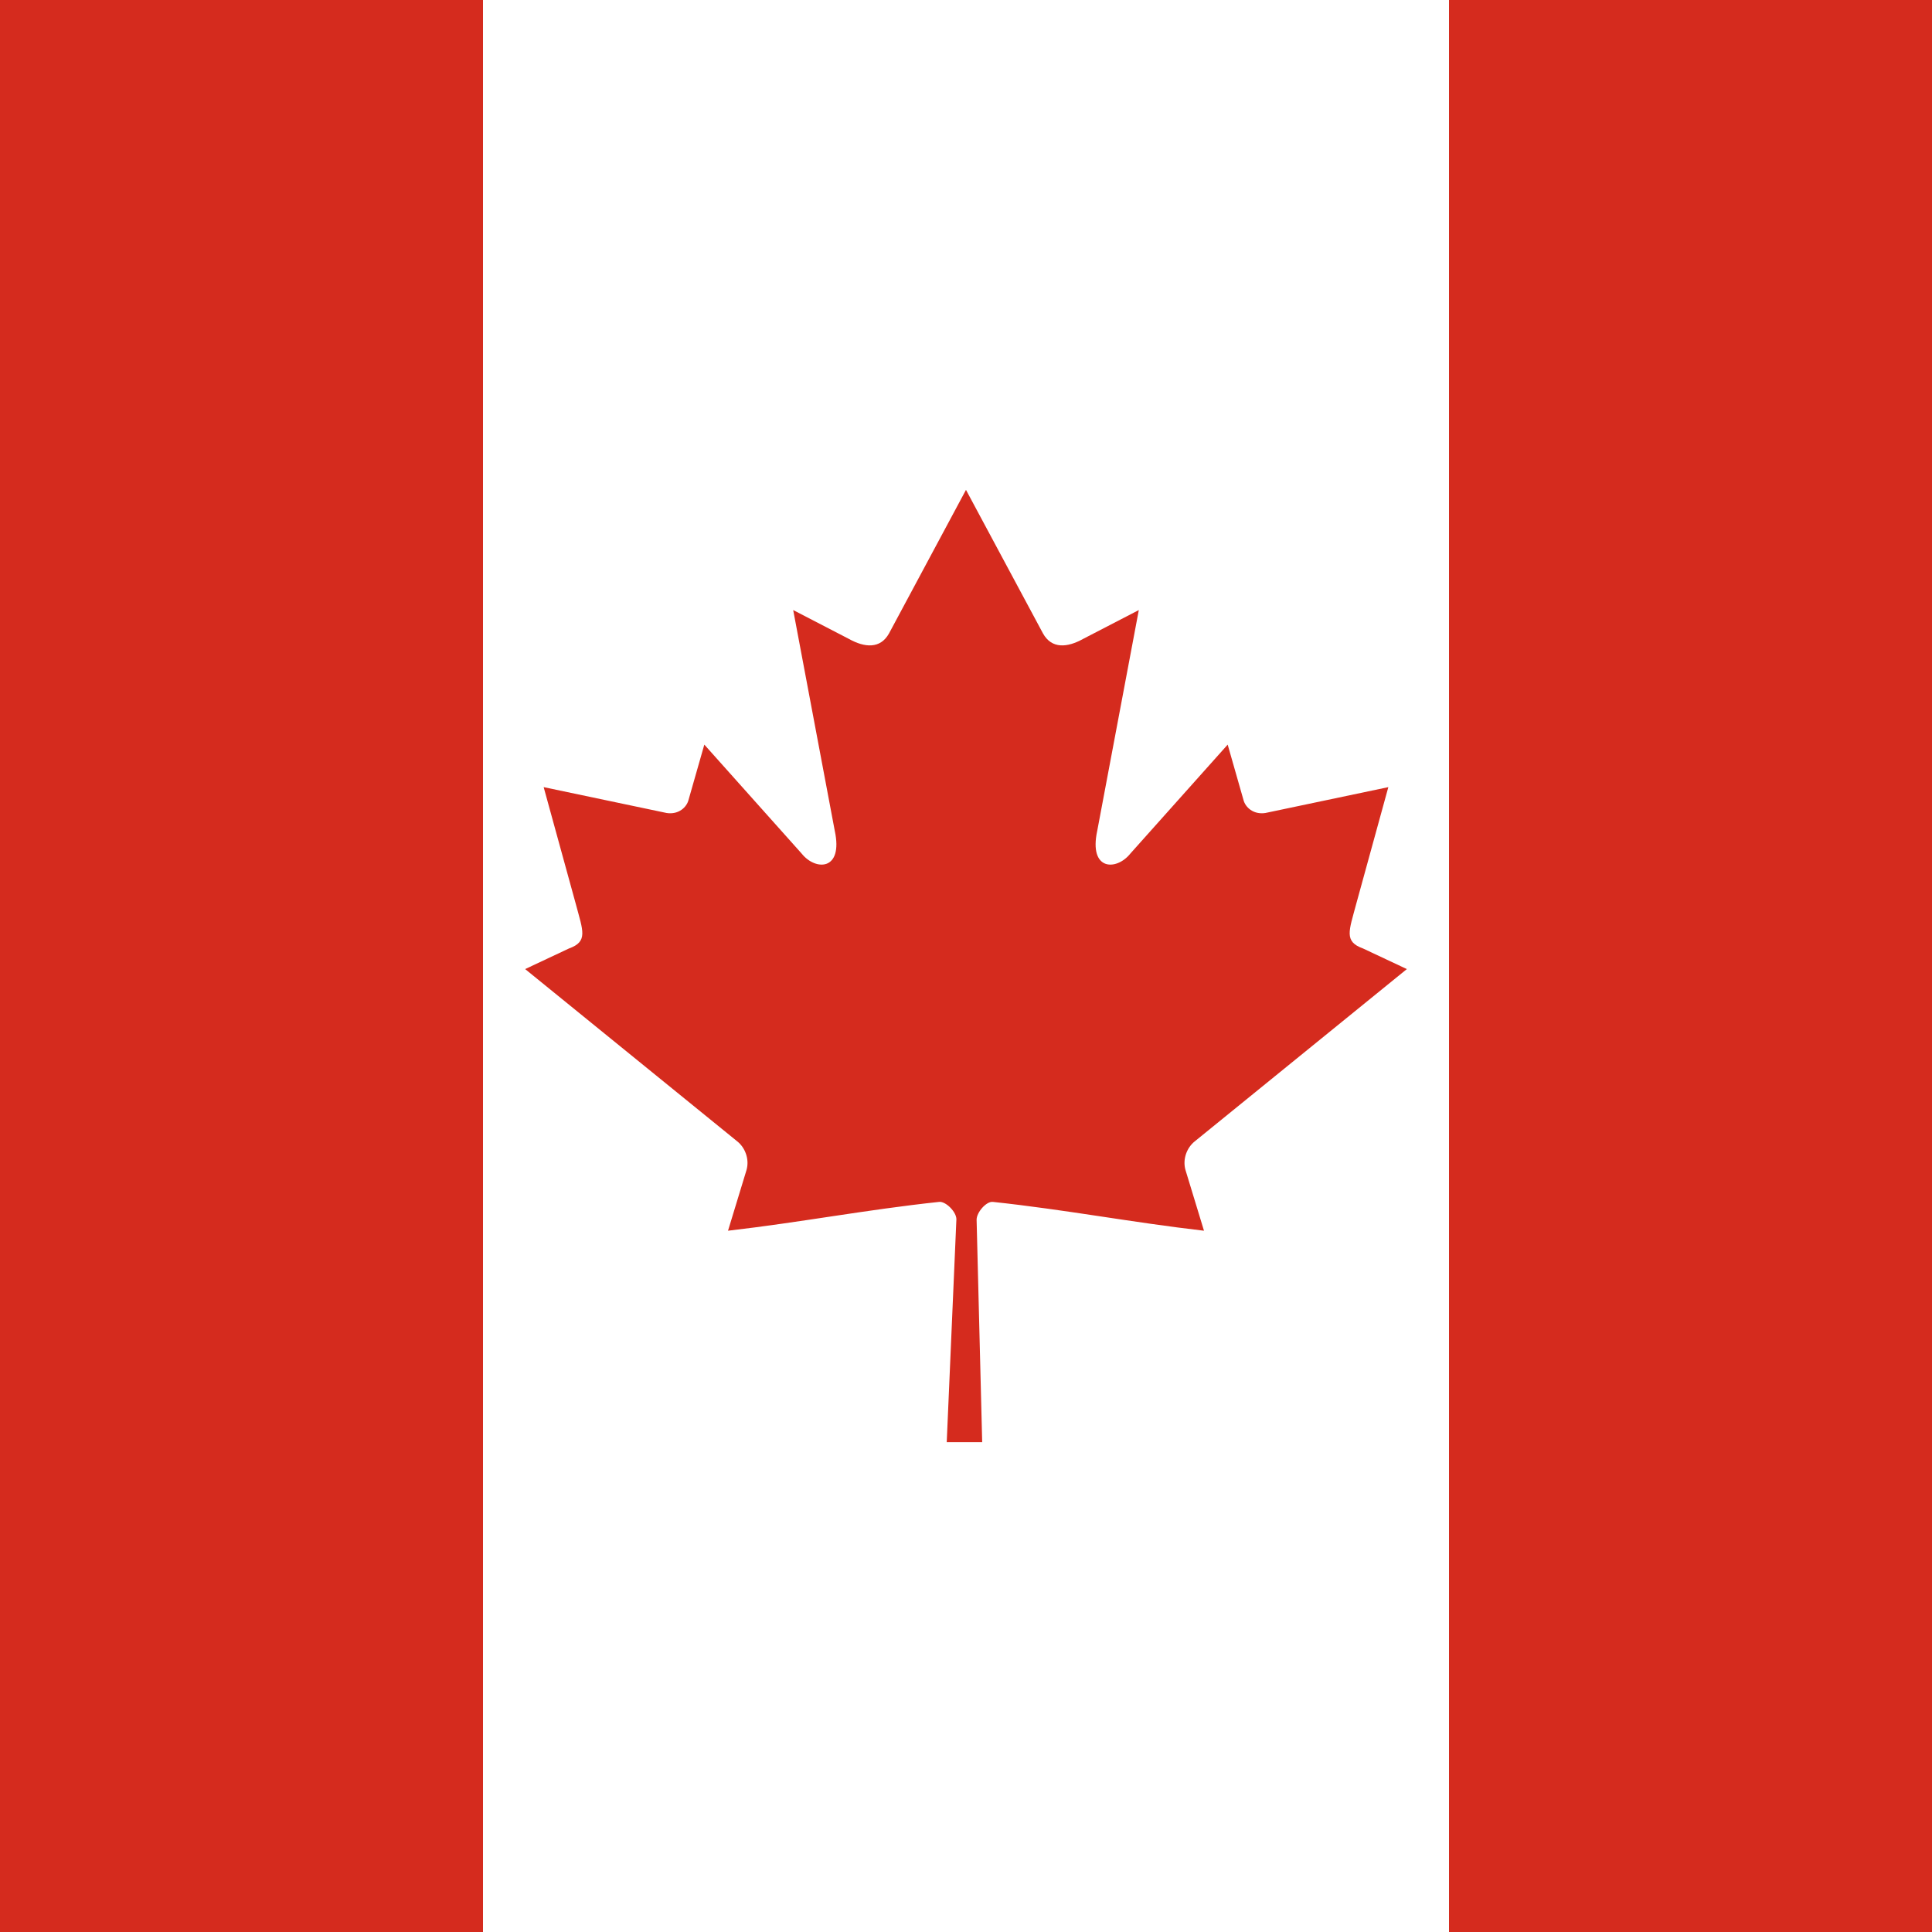
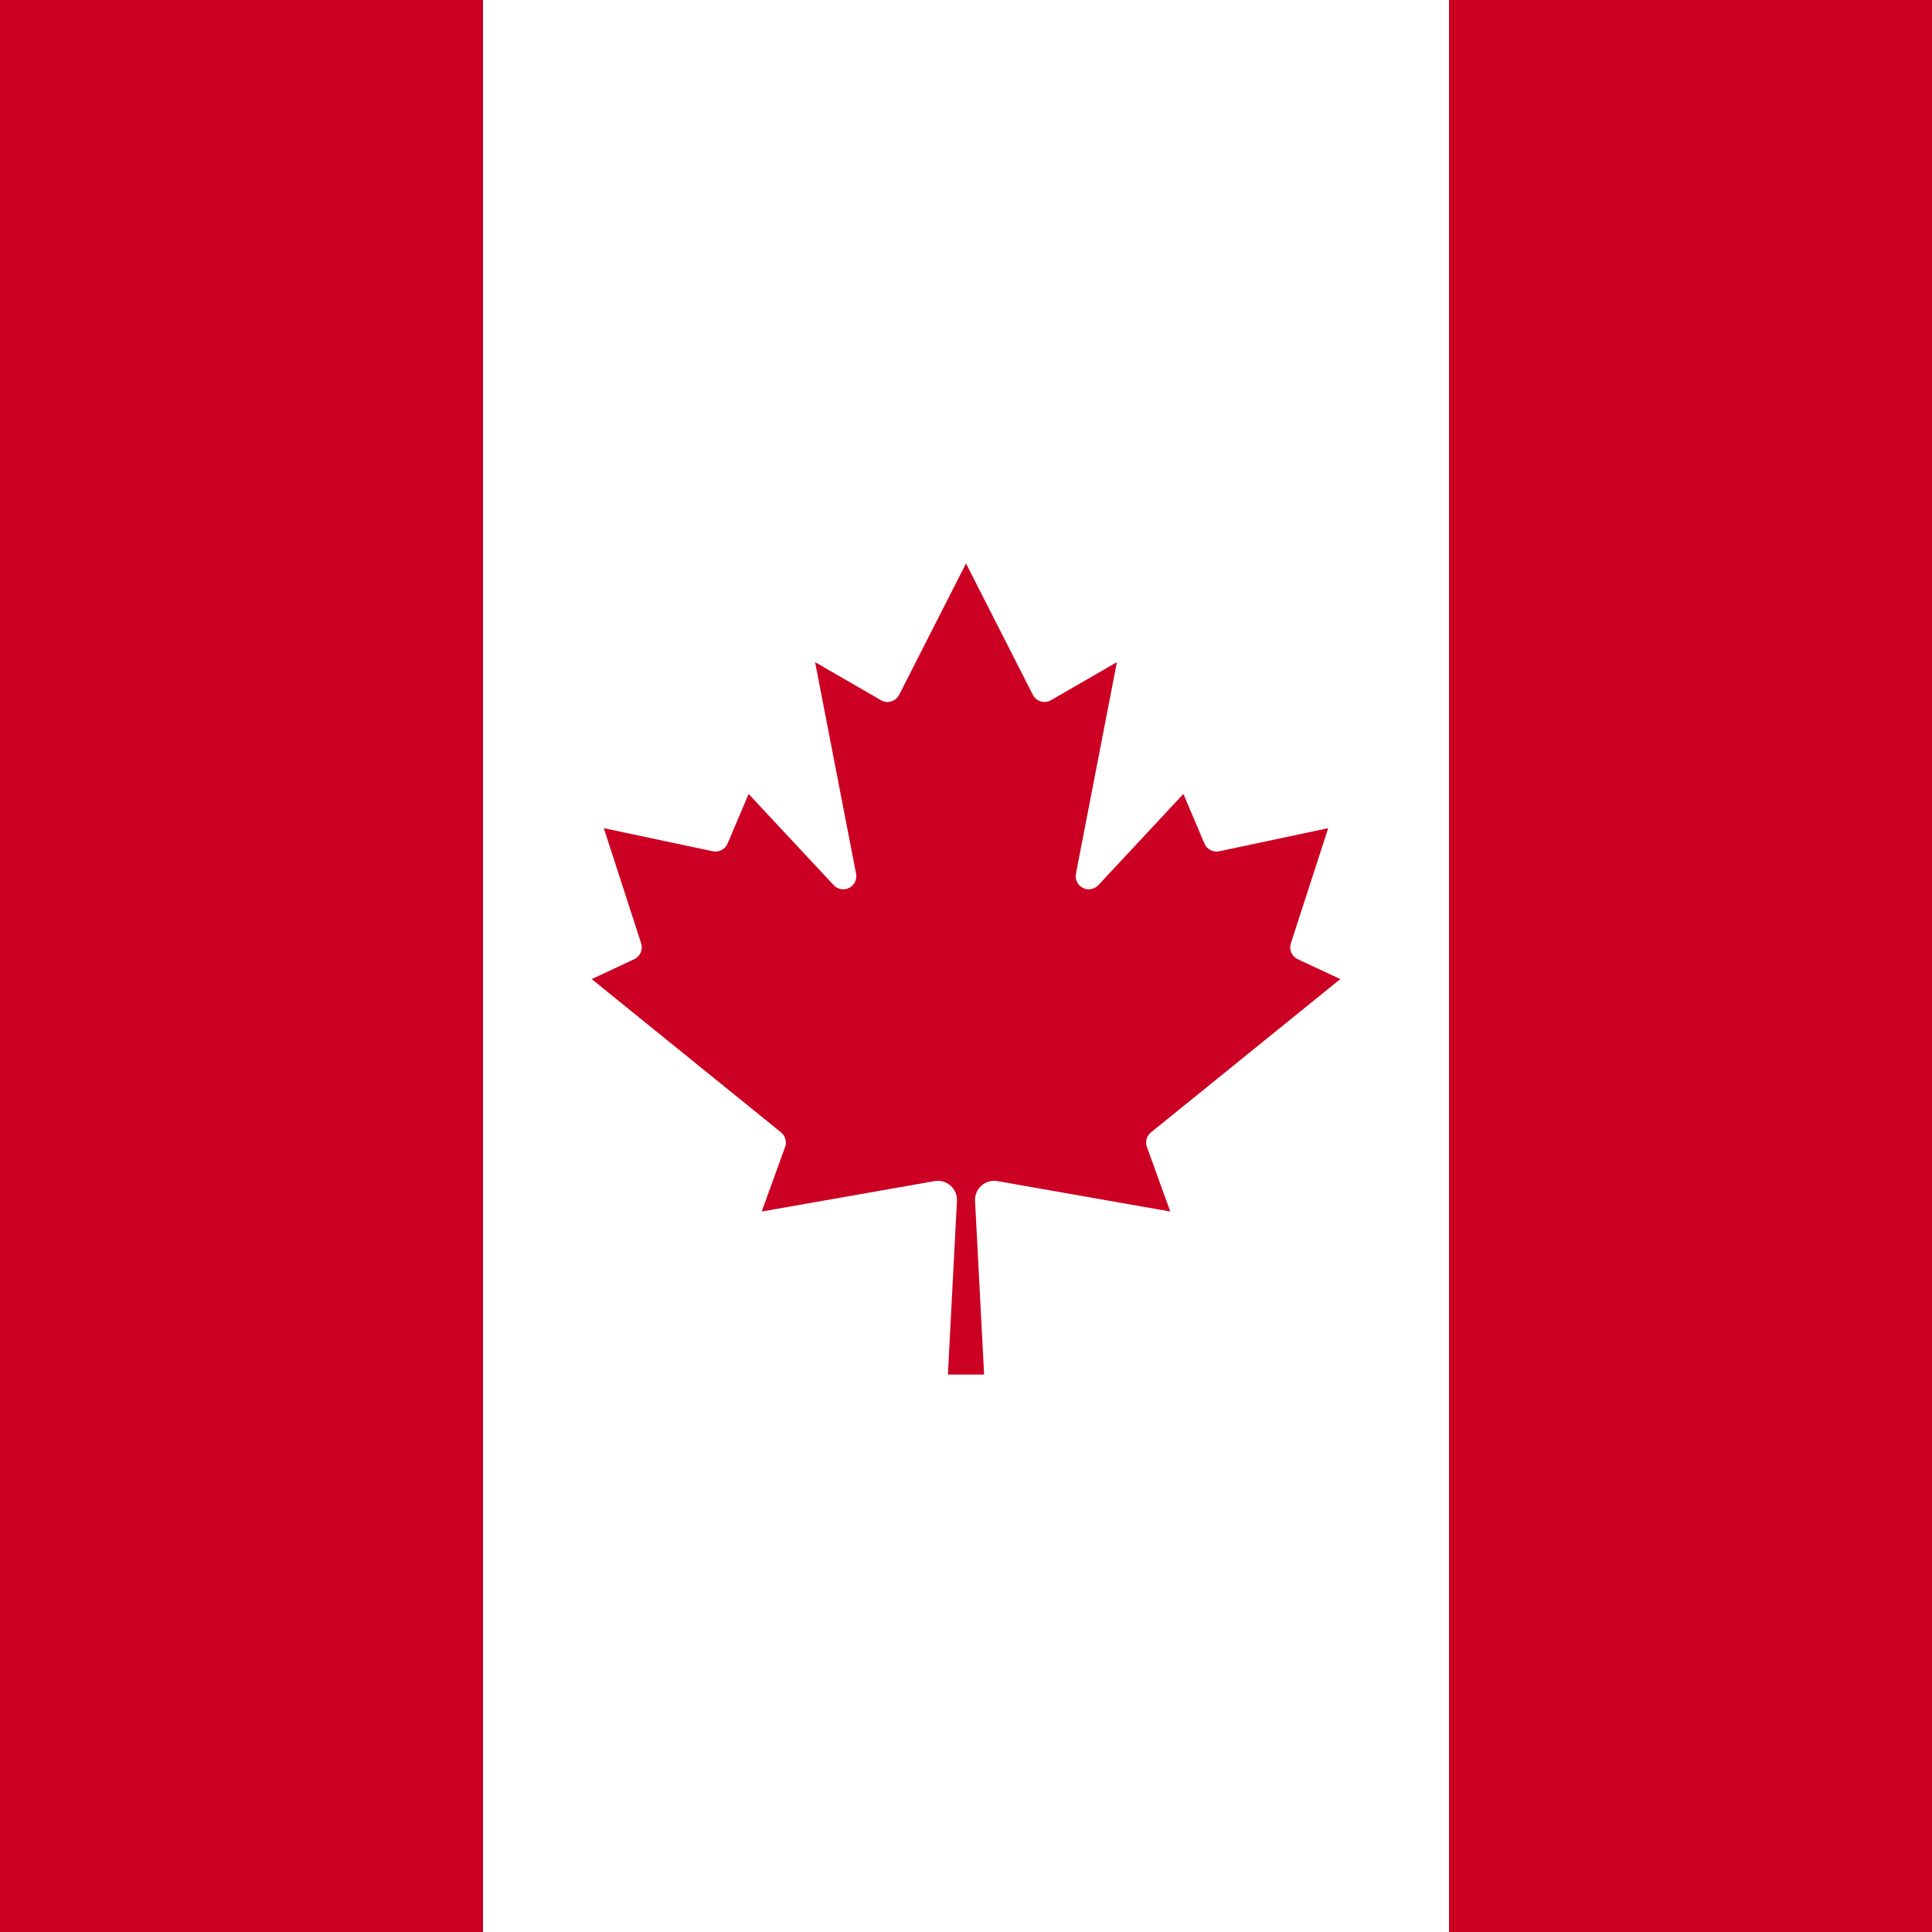
- <svg xmlns="http://www.w3.org/2000/svg" height="1200" viewBox="0 0 1200 1200" width="1200">
-   <clipPath id="a">
-     <path d="m0 666.667h1000v-666.667h-1000z" transform="translate(-499.9922 -536.7917)" />
-   </clipPath>
-   <path d="m0 1200h1200v-1200h-1200z" fill="#d52b1e" stroke-width="1.47" />
-   <path d="m300 1200h600v-1200h-600z" fill="#fff" stroke-width="1.47" />
-   <path clip-path="url(#a)" d="m0 0-34.113-63.626c-3.871-6.915-10.806-6.273-17.741-2.411l-24.698 12.789 18.407-97.727c3.871-17.855-8.548-17.855-14.677-10.134l-43.101 48.251-6.998-24.503c-.807-3.218-4.354-6.598-9.677-5.793l-54.502 11.459 14.315-52.045c3.065-11.58 5.455-16.375-3.093-19.429l-19.427-9.131 93.822-76.208c3.713-2.882 5.589-8.067 4.267-12.763l-8.211-26.946c32.304 3.724 61.249 9.325 93.569 12.776 2.854.304 7.63-4.404 7.61-7.71l-4.28-98.724h15.707l-2.473 98.512c-.019 3.306 4.315 8.226 7.167 7.922 32.32-3.451 61.266-9.052 93.569-12.776l-8.211 26.946c-1.322 4.696.554 9.881 4.268 12.763l93.821 76.208-19.425 9.131c-8.549 3.054-6.159 7.849-3.094 19.429l14.314 52.045-54.501-11.459c-5.323-.805-8.871 2.574-9.677 5.792l-6.998 24.504-43.101-48.251c-6.129-7.721-18.549-7.721-14.678 10.134l18.407 97.727-24.697-12.789c-6.935-3.862-13.87-4.504-17.741 2.411" fill="#d52b1e" transform="matrix(1.401984 0 0 -1.401984 599.9895 304.269)" />
+ <svg xmlns="http://www.w3.org/2000/svg" xmlns:xlink="http://www.w3.org/1999/xlink" width="96" height="96" viewBox="0 0 96 96" version="1.1" id="svg5" xml:space="preserve">
+   <defs id="defs2">
+     <linearGradient id="sides">
+       <stop style="stop-color:#cc0022;stop-opacity:1;" offset="0" id="stop3798" />
+     </linearGradient>
+     <linearGradient id="top">
+       <stop style="stop-color:#111111;stop-opacity:1;" offset="0" id="stop10417" />
+     </linearGradient>
+     <linearGradient id="bottom">
+       <stop style="stop-color:#dd1133;stop-opacity:1;" offset="0" id="stop1523" />
+     </linearGradient>
+     <linearGradient id="mid">
+       <stop style="stop-color:#ffffff;stop-opacity:1;" offset="0" id="stop1517" />
+     </linearGradient>
+     <linearGradient xlink:href="#mid" id="linearGradient3812" gradientUnits="userSpaceOnUse" x1="0" y1="12.7" x2="25.4" y2="12.7" />
+     <linearGradient xlink:href="#sides" id="linearGradient3814" gradientUnits="userSpaceOnUse" x1="0" y1="12.7" x2="25.4" y2="12.7" />
+   </defs>
+   <g id="layer1" transform="scale(3.779528)">
+     <g id="g3796" style="fill-opacity:1;fill:url(#linearGradient3812);stroke:none">
+       <rect style="font-variation-settings:'wght' 700;stroke-width:0;stroke-linecap:square;fill-opacity:1;stroke:none" id="rect877" width="25.4" height="25.4" x="0" y="0" />
+     </g>
+     <g id="g3806" style="fill-opacity:1;fill:url(#linearGradient3814);stroke:none">
+       <rect style="font-variation-settings:'wght' 700;fill-opacity:1;stroke:none;stroke-width:0;stroke-linecap:square" id="rect3804" width="6.35" height="25.4" x="0" y="0" />
+       <rect style="font-variation-settings:'wght' 700;fill-opacity:1;stroke:none;stroke-width:0;stroke-linecap:square" id="rect6554" width="6.35" height="25.4" x="19.05" y="0" />
+       <path id="rect7318" style="font-variation-settings:'wght' 700;stroke:none;stroke-width:0;stroke-linecap:square" d="M 12.7 7.408 L 11.822 9.133 A 0.172 0.172 0 0 1 11.581 9.205 L 10.716 8.705 L 11.255 11.488 A 0.172 0.172 0 0 1 10.962 11.639 L 9.842 10.438 L 9.565 11.091 A 0.172 0.172 0 0 1 9.372 11.192 L 7.938 10.888 L 8.429 12.401 A 0.172 0.172 0 0 1 8.34 12.61 L 7.779 12.872 L 10.269 14.888 A 0.172 0.172 0 0 1 10.321 15.081 L 10.014 15.928 L 12.287 15.528 A 0.251 0.251 0 0 1 12.581 15.788 L 12.462 18.071 L 12.938 18.071 L 12.819 15.788 A 0.251 0.251 0 0 1 13.113 15.528 L 15.386 15.928 L 15.079 15.081 A 0.172 0.172 0 0 1 15.131 14.888 L 17.621 12.872 L 17.06 12.61 A 0.172 0.172 0 0 1 16.971 12.401 L 17.462 10.888 L 16.028 11.192 A 0.172 0.172 0 0 1 15.835 11.091 L 15.558 10.438 L 14.438 11.639 A 0.172 0.172 0 0 1 14.145 11.488 L 14.684 8.705 L 13.819 9.205 A 0.172 0.172 0 0 1 13.578 9.133 L 12.7 7.408 z " />
+     </g>
+   </g>
</svg>
